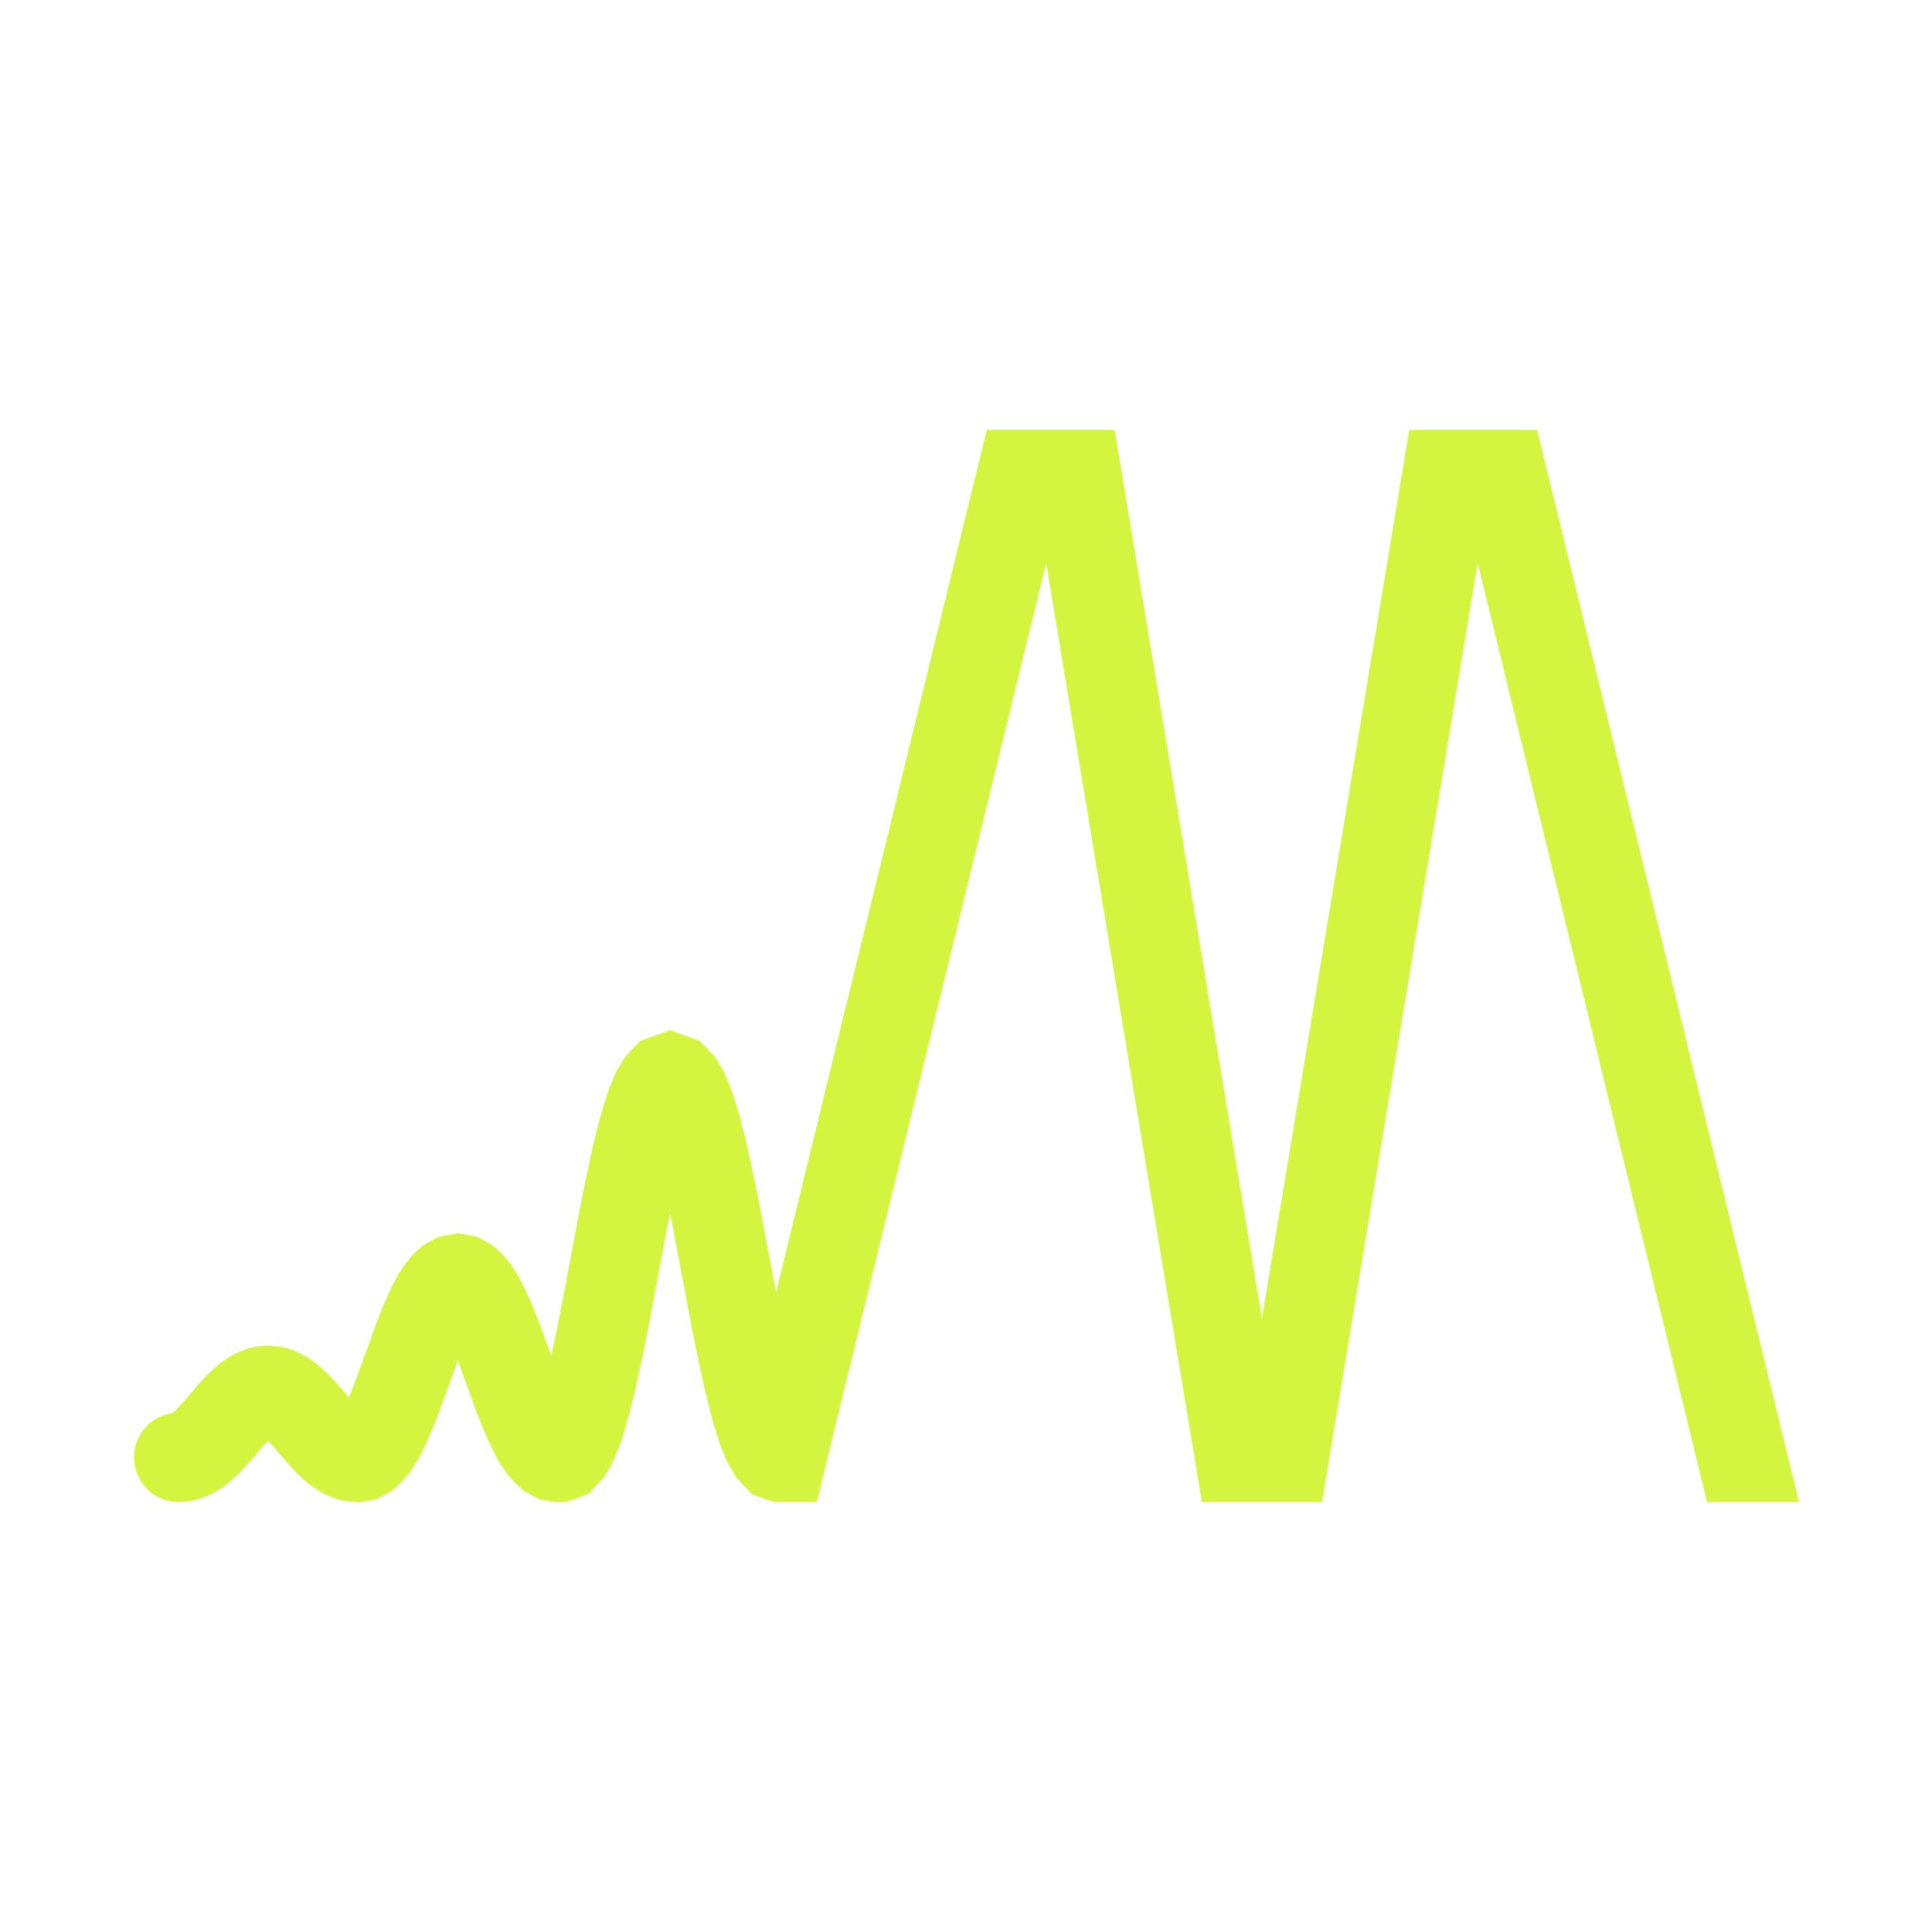
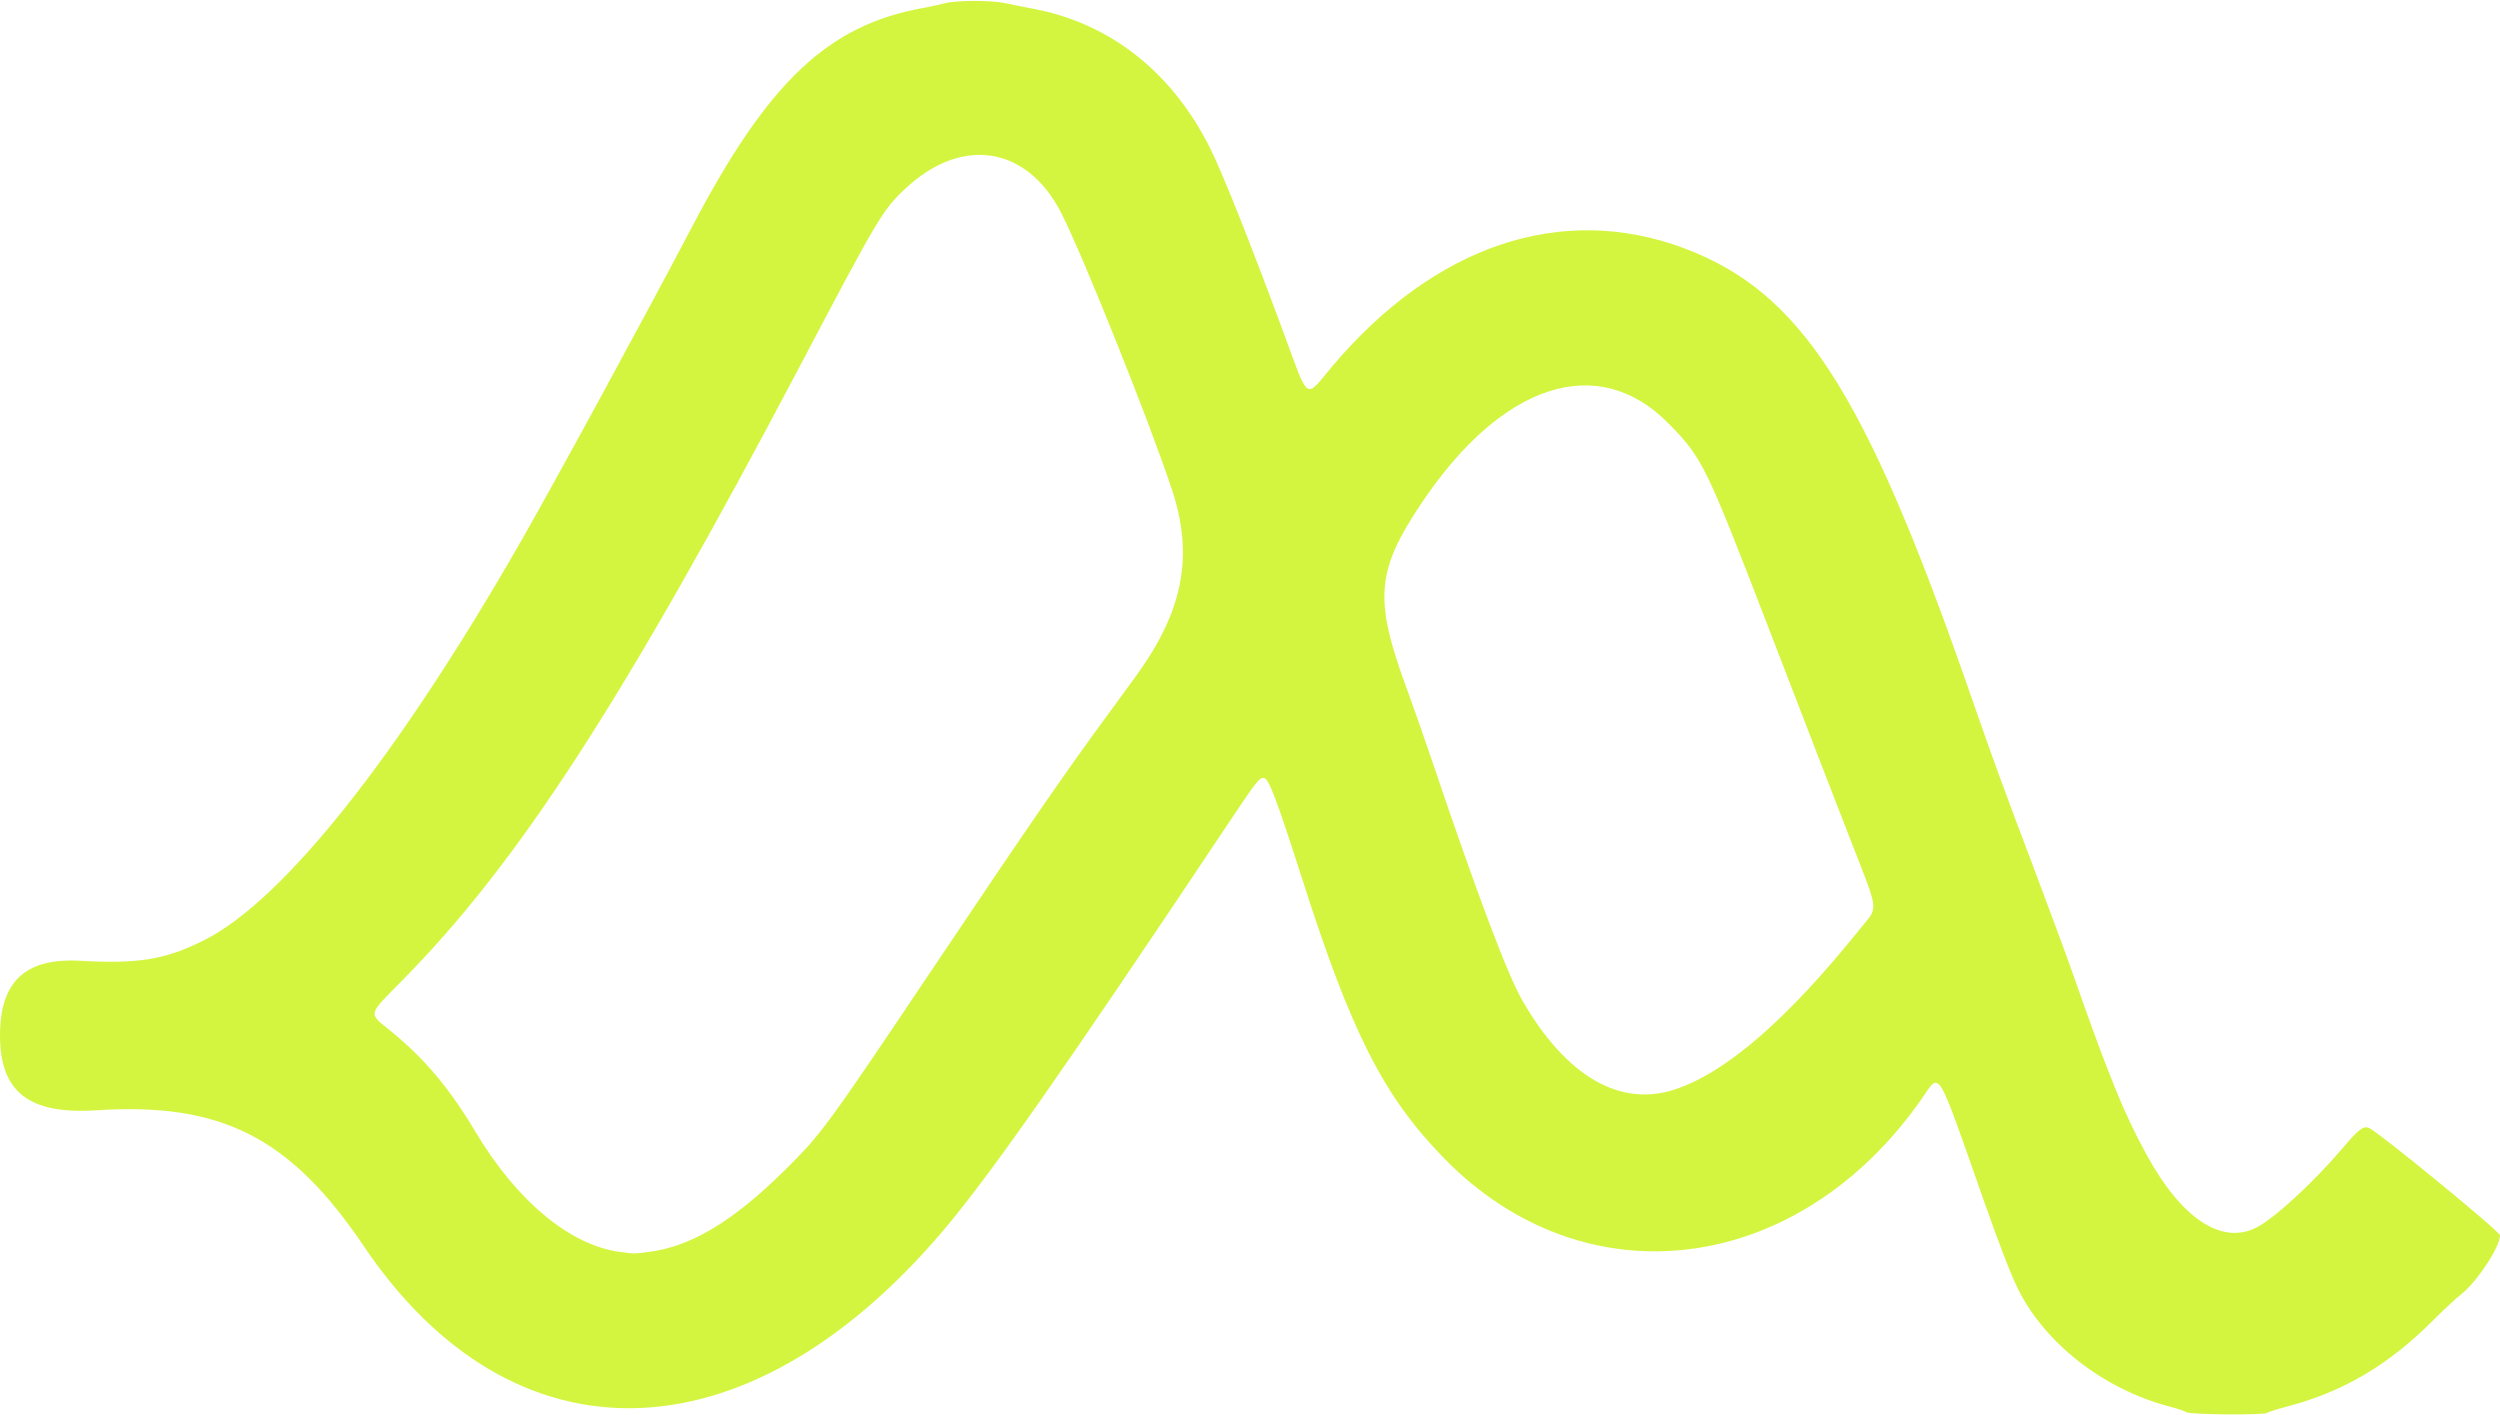
- <svg xmlns="http://www.w3.org/2000/svg" viewBox="0 0 173.00 173.00" width="173" height="173" role="img" aria-label="Morsis mark">
-   <g transform="translate(12.00 26.50) scale(1)">
-     <clipPath id="m">
-       <rect x="-4.00" y="12.00" width="164.00" height="96.00" />
-     </clipPath>
-     <path clip-path="url(#m)" d="M4.00 104.00 L4.33 103.97 L4.67 103.90 L5.00 103.77 L5.33 103.60 L5.67 103.38 L6.00 103.12 L6.33 102.83 L6.67 102.50 L7.00 102.15 L7.33 101.78 L7.67 101.39 L8.00 101.00 L8.33 100.61 L8.67 100.22 L9.00 99.85 L9.33 99.50 L9.67 99.17 L10.00 98.88 L10.33 98.62 L10.67 98.40 L11.00 98.23 L11.33 98.10 L11.67 98.03 L12.00 98.00 L12.33 98.03 L12.67 98.10 L13.00 98.23 L13.33 98.40 L13.67 98.62 L14.00 98.88 L14.33 99.17 L14.67 99.50 L15.00 99.85 L15.33 100.22 L15.67 100.61 L16.00 101.00 L16.33 101.39 L16.67 101.78 L17.00 102.15 L17.33 102.50 L17.67 102.83 L18.00 103.12 L18.33 103.38 L18.67 103.60 L19.00 103.77 L19.33 103.90 L19.67 103.97 L20.00 104.00 L20.38 103.93 L20.75 103.73 L21.12 103.39 L21.50 102.93 L21.88 102.35 L22.25 101.66 L22.62 100.87 L23.00 100.00 L23.38 99.06 L23.75 98.07 L24.12 97.04 L24.50 96.00 L24.88 94.96 L25.25 93.93 L25.62 92.94 L26.00 92.00 L26.38 91.13 L26.75 90.34 L27.12 89.65 L27.50 89.07 L27.88 88.61 L28.25 88.27 L28.62 88.07 L29.00 88.00 L29.38 88.07 L29.75 88.27 L30.12 88.61 L30.50 89.07 L30.88 89.65 L31.25 90.34 L31.62 91.13 L32.00 92.00 L32.38 92.94 L32.75 93.93 L33.12 94.96 L33.50 96.00 L33.88 97.04 L34.25 98.07 L34.62 99.06 L35.00 100.00 L35.38 100.87 L35.75 101.66 L36.12 102.35 L36.50 102.93 L36.88 103.39 L37.25 103.73 L37.62 103.93 L38.00 104.00 L38.42 103.85 L38.83 103.42 L39.25 102.71 L39.67 101.72 L40.08 100.49 L40.50 99.02 L40.92 97.35 L41.33 95.50 L41.75 93.51 L42.17 91.40 L42.58 89.22 L43.00 87.00 L43.42 84.78 L43.83 82.60 L44.25 80.49 L44.67 78.50 L45.08 76.65 L45.50 74.98 L45.92 73.51 L46.33 72.28 L46.75 71.29 L47.17 70.58 L47.58 70.15 L48.00 70.00 L48.42 70.15 L48.83 70.58 L49.25 71.29 L49.67 72.28 L50.08 73.51 L50.50 74.98 L50.92 76.65 L51.33 78.50 L51.75 80.49 L52.17 82.60 L52.58 84.78 L53.00 87.00 L53.42 89.22 L53.83 91.40 L54.25 93.51 L54.67 95.50 L55.08 97.35 L55.50 99.02 L55.92 100.49 L56.33 101.72 L56.75 102.71 L57.17 103.42 L57.58 103.85 L58.00 104.00 L82.43 4.00 L101.00 116.00 L119.57 4.00 L146.93 116.00" fill="none" stroke="#D4F53F" stroke-width="8.0" stroke-linecap="round" stroke-linejoin="miter" stroke-miterlimit="10" />
-   </g>
+ <svg xmlns="http://www.w3.org/2000/svg" viewBox="0 0 427.75 242.0" width="427.75" height="242.0">
+   <path fill="#D4F53F" fill-rule="evenodd" d="M374.12 241.63C373.85 241.45 372.5 241 371.13 240.64C360.01 237.71 349.94 229.91 345.32 220.62C344.07 218.12 342.19 213.26 339.37 205.25C331.24 182.13 332.01 183.4 328.88 187.9C307.73 218.32 271.24 222.92 247.11 198.21C236.76 187.62 231.25 176.79 222.88 150.62C218.62 137.32 217.19 133.47 216.39 133.16C215.6 132.86 215.12 133.46 210.69 140.1C181.49 183.86 169.24 201.34 161.07 210.92C127.63 250.1 87.73 251.02 62.24 213.21C49.69 194.59 37.86 188.58 16.5 189.97C4.96 190.72 -0.01 186.85 0 177.13C0.02 167.89 4.35 163.87 13.74 164.39C23.7 164.95 28.31 164.19 34.92 160.87C48.47 154.08 68.09 129.38 89.13 92.62C95.09 82.2 110.42 54.03 118.44 38.75C131.42 14.01 141.66 4.3 157.9 1.37C159.12 1.15 160.8 0.79 161.62 0.57C163.65 0.02 169.71 0.02 172.12 0.56C173.09 0.78 175.17 1.2 176.75 1.49C189.91 3.96 200.49 12.28 207.01 25.27C209.15 29.53 213.76 41.1 219.42 56.38C224.11 69.05 223.15 68.35 227.98 62.64C245.45 41.98 267.14 34.67 288 42.42C308.02 49.86 318.91 66.64 336.59 117.25C341.36 130.92 342.35 133.64 347.88 148.25C350.45 155.06 353.51 163.32 354.67 166.62C360.88 184.3 363.39 190.44 367.24 197.5C373.21 208.45 380.05 213.02 386 210.07C389.07 208.55 395.82 202.34 400.82 196.45C403.53 193.25 404.35 192.61 405.31 192.97C406.78 193.53 427.75 210.72 427.75 211.36C427.75 213.34 423.88 219.24 421.19 221.38C420.19 222.17 418.02 224.19 416.37 225.85C408.76 233.5 400.99 238.1 391.47 240.62C389.65 241.09 388.05 241.6 387.91 241.74C387.49 242.16 374.75 242.06 374.12 241.63ZM110.88 214.22C118.19 213.33 125.38 209.02 134.33 200.17C140.56 194 141.37 192.9 159.69 165.58C175.94 141.35 182.37 132.03 189.47 122.38C191.19 120.04 193.47 116.91 194.54 115.43C202.5 104.37 204.26 95.04 200.51 83.74C196.6 71.95 185.21 43.51 181.55 36.39C175.66 24.93 164.47 23.23 154.83 32.35C150.99 35.97 150.29 37.16 137 62.38C106.8 119.67 88.75 147.57 68.82 167.76C62.79 173.88 62.93 173.21 67 176.53C72.66 181.16 76.97 186.29 81.26 193.5C88.4 205.5 97.56 213.11 106.17 214.22C108.57 214.53 108.4 214.53 110.88 214.22ZM286.64 186.38C295.43 183.45 305.89 174.35 318.4 158.75C321.42 154.99 321.6 156.48 316.48 143.33C314.13 137.31 308.16 121.86 303.21 109C291.8 79.37 291.33 78.4 285.5 72.47C273.43 60.2 257 65.51 243.2 86.12C235.42 97.76 235.05 102.57 240.79 118.08C241.76 120.72 243.6 125.97 244.88 129.75C252.79 153.16 257.92 166.76 260.51 171.24C267.98 184.18 277.22 189.53 286.64 186.38Z" />
</svg>
